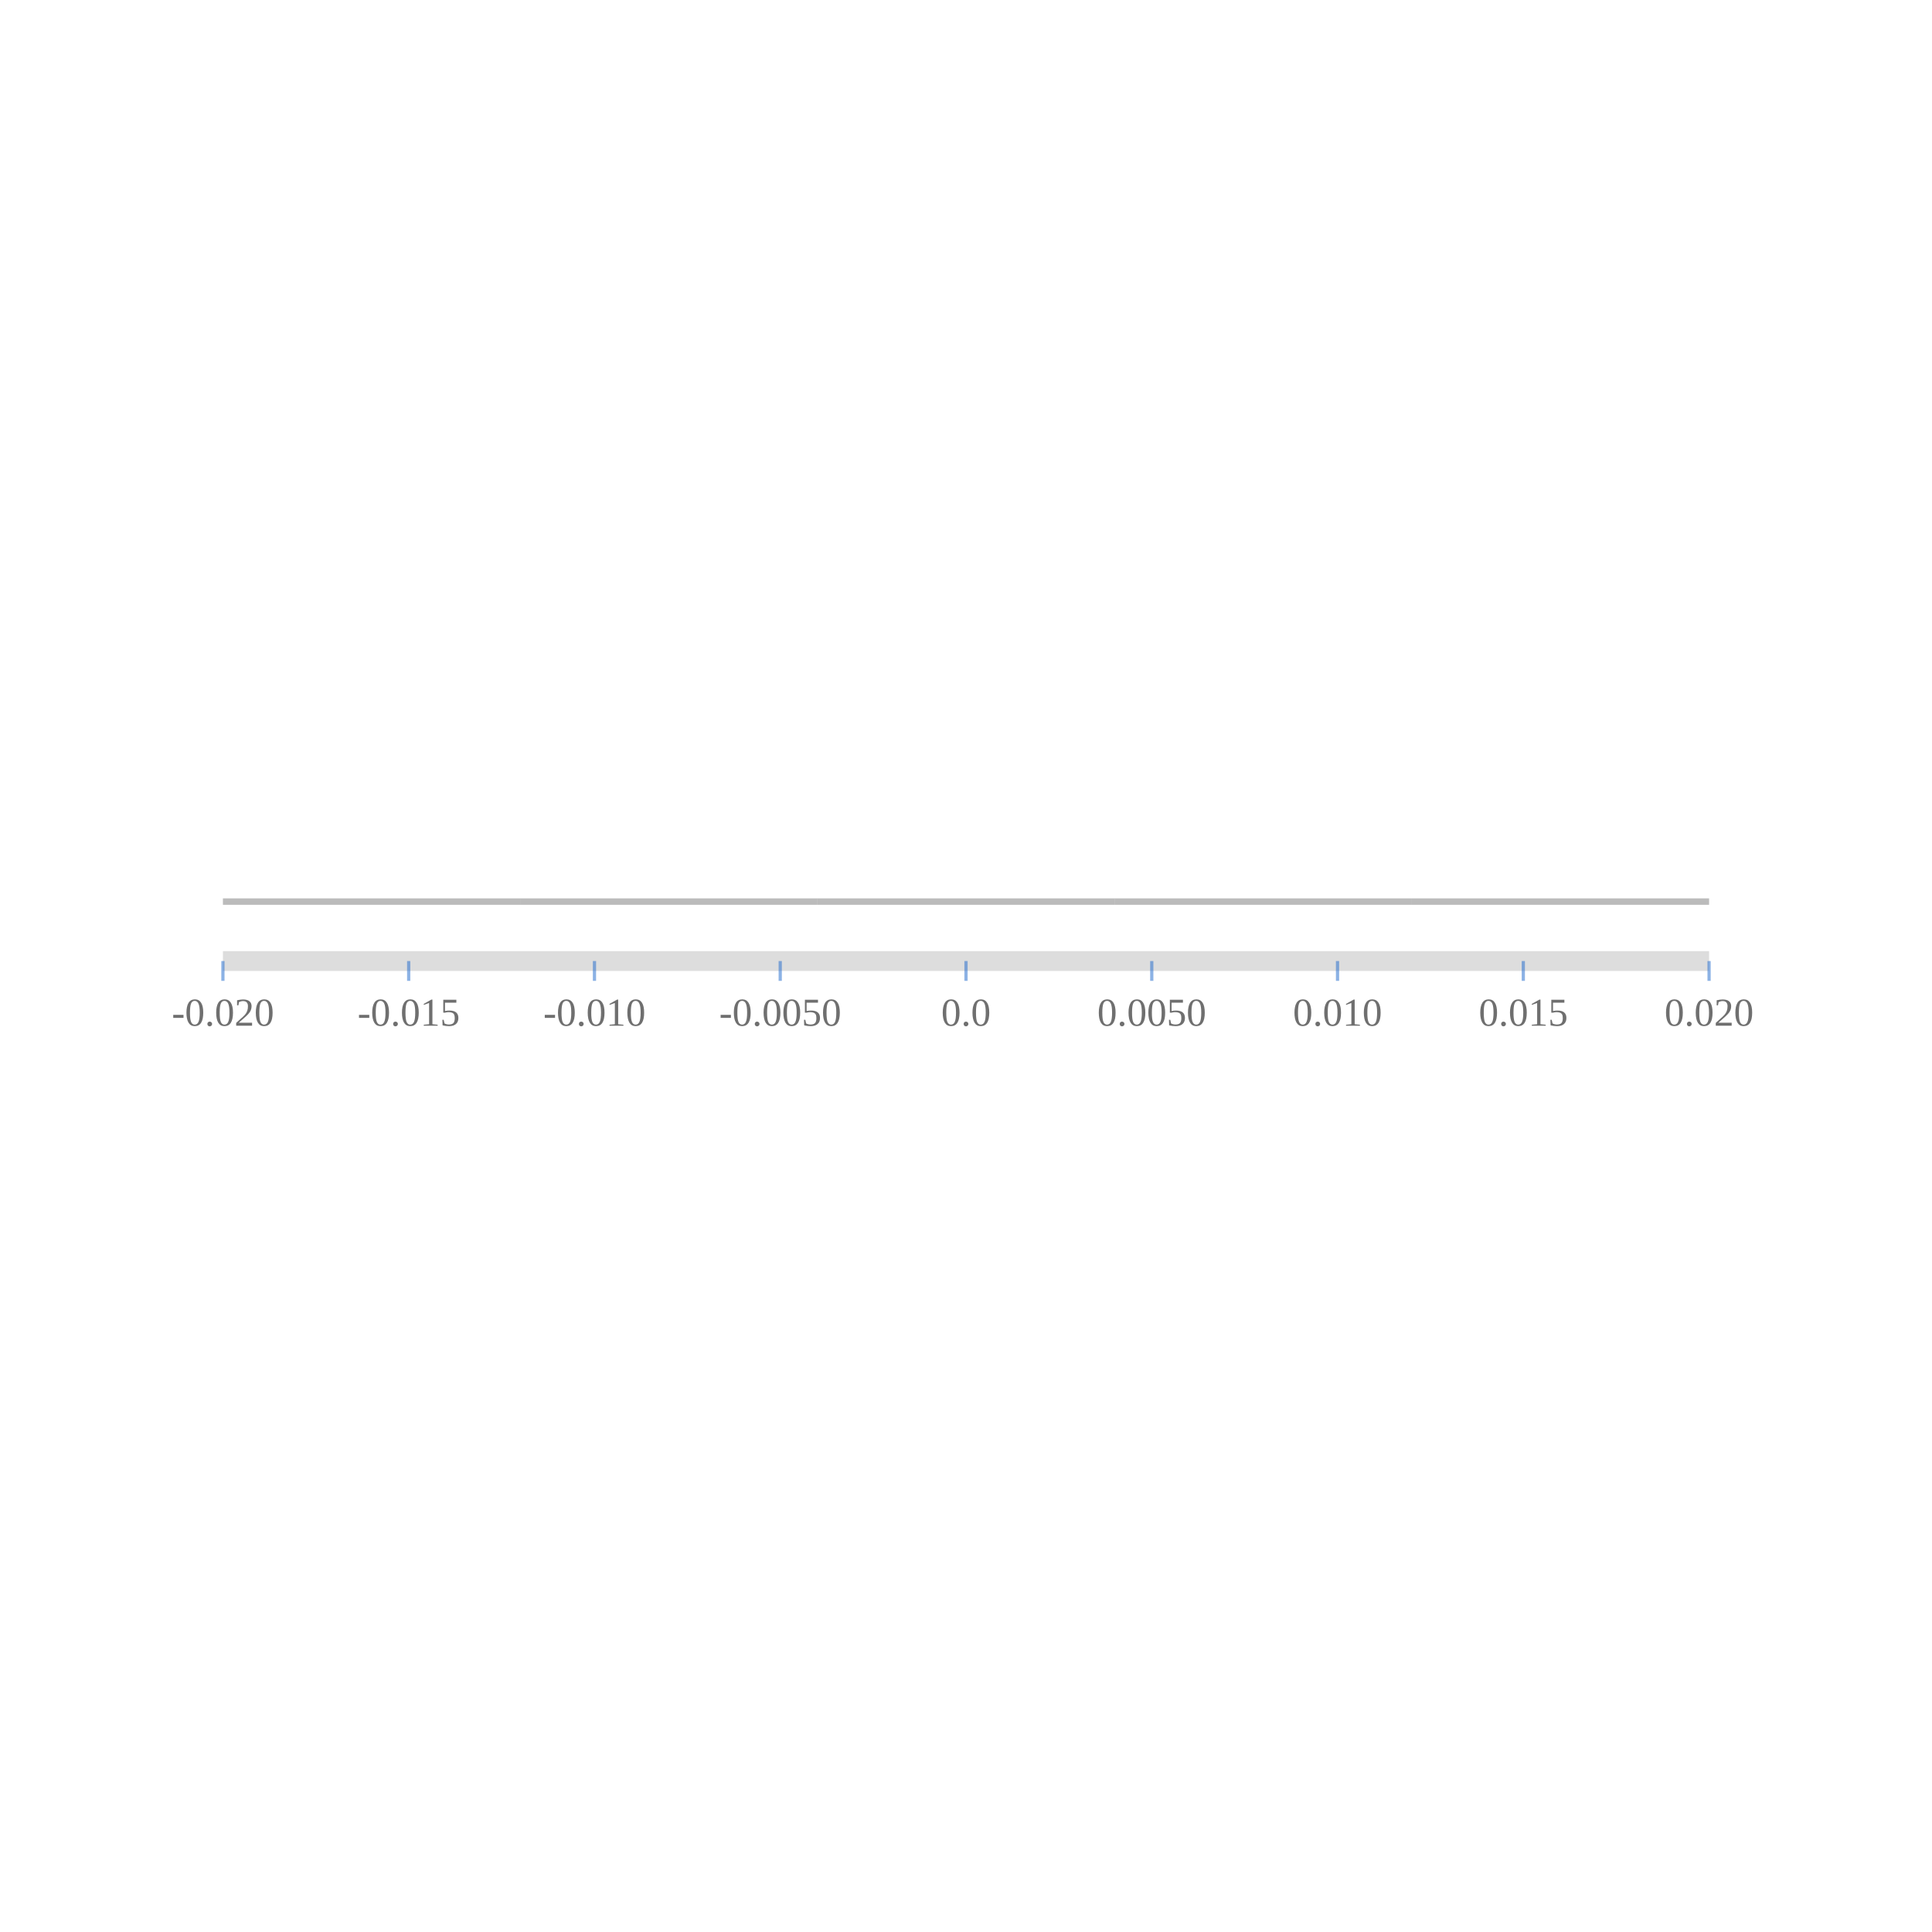
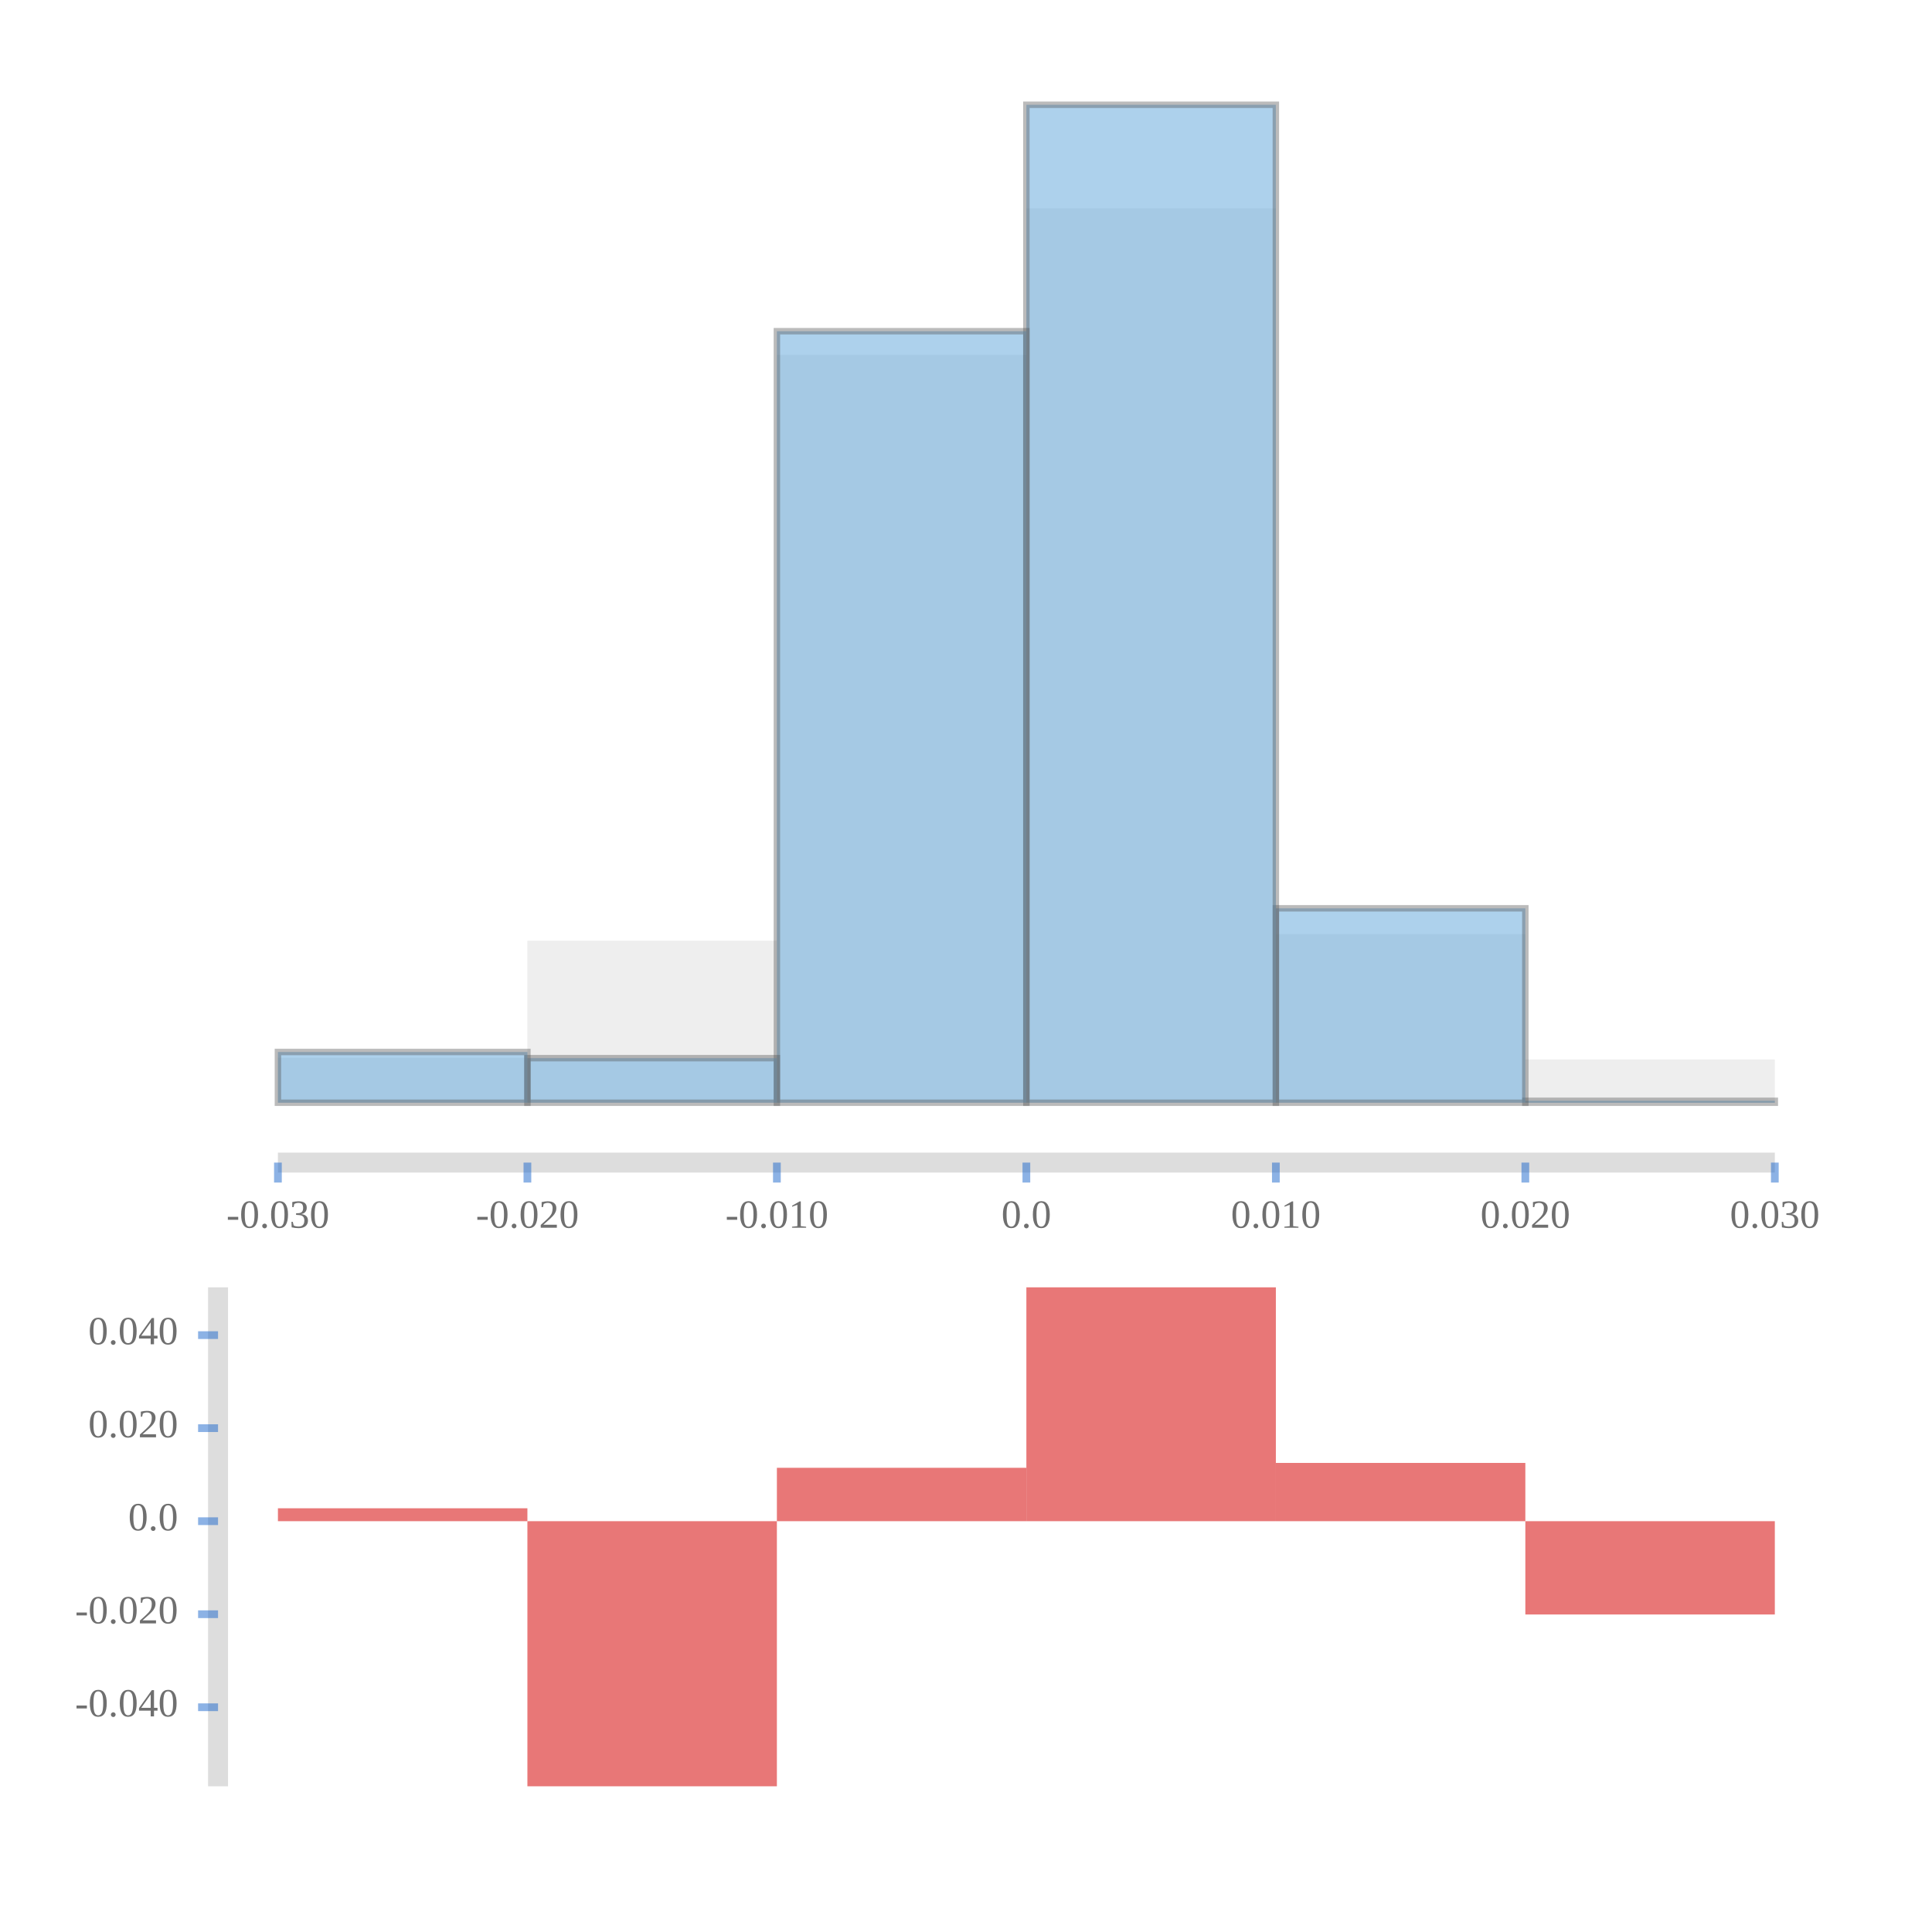
<svg xmlns="http://www.w3.org/2000/svg" height="300" stroke-opacity="1" viewBox="0 0 300 300" font-size="1" width="300" stroke="rgb(0,0,0)" version="1.1">
  <defs />
  <g stroke-linejoin="miter" stroke-opacity="0.0" fill-opacity="0.2" stroke="rgb(0,0,0)" stroke-width="0.0" fill="rgb(85,85,85)" stroke-linecap="butt" stroke-miterlimit="10.0">
-     <path d="M 265.385,150.769 l -0,-3.077 h -230.769 l -0,3.077 Z" />
+     <path d="M 35.408,277.376 l -0,-77.479 h -3.099 l -0,77.479 Z" />
  </g>
-   <g stroke-linejoin="miter" stroke-opacity="1.0" fill-opacity="0.7" font-size="6.154px" stroke="rgb(0,0,0)" stroke-width="0.5" fill="rgb(51,51,51)" stroke-linecap="butt" stroke-miterlimit="10.0">
-     <text dominant-baseline="text-before-edge" transform="matrix(1,0,0,1,265.3846,155.3846)" stroke="none" text-anchor="middle">0.020</text>
+   <g stroke-linejoin="miter" stroke-opacity="1.0" fill-opacity="0.7" font-size="6.198px" stroke="rgb(0,0,0)" stroke-width="1.2" fill="rgb(51,51,51)" stroke-linecap="butt" stroke-miterlimit="10.0">
+     <text dominant-baseline="middle" transform="matrix(1,0,0,1,27.6601,207.3165)" stroke="none" text-anchor="end">0.040</text>
  </g>
-   <g stroke-linejoin="miter" stroke-opacity="0.5" fill-opacity="0.0" stroke="rgb(26,102,204)" stroke-width="0.5" fill="rgb(0,0,0)" stroke-linecap="butt" stroke-miterlimit="10.0">
-     <path d="M 265.385,149.231 v 3.077 " />
+   <g stroke-linejoin="miter" stroke-opacity="0.5" fill-opacity="0.0" stroke="rgb(26,102,204)" stroke-width="1.2" fill="rgb(0,0,0)" stroke-linecap="butt" stroke-miterlimit="10.0">
+     <path d="M 30.759,207.316 h 3.099 " />
  </g>
-   <g stroke-linejoin="miter" stroke-opacity="1.0" fill-opacity="0.7" font-size="6.154px" stroke="rgb(0,0,0)" stroke-width="0.5" fill="rgb(51,51,51)" stroke-linecap="butt" stroke-miterlimit="10.0">
-     <text dominant-baseline="text-before-edge" transform="matrix(1,0,0,1,236.5385,155.3846)" stroke="none" text-anchor="middle">0.015</text>
+   <g stroke-linejoin="miter" stroke-opacity="1.0" fill-opacity="0.7" font-size="6.198px" stroke="rgb(0,0,0)" stroke-width="1.2" fill="rgb(51,51,51)" stroke-linecap="butt" stroke-miterlimit="10.0">
+     <text dominant-baseline="middle" transform="matrix(1,0,0,1,27.6601,221.7627)" stroke="none" text-anchor="end">0.020</text>
  </g>
-   <g stroke-linejoin="miter" stroke-opacity="0.5" fill-opacity="0.0" stroke="rgb(26,102,204)" stroke-width="0.5" fill="rgb(0,0,0)" stroke-linecap="butt" stroke-miterlimit="10.0">
-     <path d="M 236.538,149.231 v 3.077 " />
+   <g stroke-linejoin="miter" stroke-opacity="0.5" fill-opacity="0.0" stroke="rgb(26,102,204)" stroke-width="1.2" fill="rgb(0,0,0)" stroke-linecap="butt" stroke-miterlimit="10.0">
+     <path d="M 30.759,221.763 h 3.099 " />
  </g>
-   <g stroke-linejoin="miter" stroke-opacity="1.0" fill-opacity="0.7" font-size="6.154px" stroke="rgb(0,0,0)" stroke-width="0.5" fill="rgb(51,51,51)" stroke-linecap="butt" stroke-miterlimit="10.0">
-     <text dominant-baseline="text-before-edge" transform="matrix(1,0,0,1,207.6923,155.3846)" stroke="none" text-anchor="middle">0.010</text>
+   <g stroke-linejoin="miter" stroke-opacity="1.0" fill-opacity="0.7" font-size="6.198px" stroke="rgb(0,0,0)" stroke-width="1.2" fill="rgb(51,51,51)" stroke-linecap="butt" stroke-miterlimit="10.0">
+     <text dominant-baseline="middle" transform="matrix(1,0,0,1,27.6601,236.209)" stroke="none" text-anchor="end">0.0</text>
  </g>
-   <g stroke-linejoin="miter" stroke-opacity="0.5" fill-opacity="0.0" stroke="rgb(26,102,204)" stroke-width="0.5" fill="rgb(0,0,0)" stroke-linecap="butt" stroke-miterlimit="10.0">
-     <path d="M 207.692,149.231 v 3.077 " />
+   <g stroke-linejoin="miter" stroke-opacity="0.5" fill-opacity="0.0" stroke="rgb(26,102,204)" stroke-width="1.2" fill="rgb(0,0,0)" stroke-linecap="butt" stroke-miterlimit="10.0">
+     <path d="M 30.759,236.209 h 3.099 " />
  </g>
-   <g stroke-linejoin="miter" stroke-opacity="1.0" fill-opacity="0.7" font-size="6.154px" stroke="rgb(0,0,0)" stroke-width="0.5" fill="rgb(51,51,51)" stroke-linecap="butt" stroke-miterlimit="10.0">
-     <text dominant-baseline="text-before-edge" transform="matrix(1,0,0,1,178.8462,155.3846)" stroke="none" text-anchor="middle">0.0050</text>
+   <g stroke-linejoin="miter" stroke-opacity="1.0" fill-opacity="0.7" font-size="6.198px" stroke="rgb(0,0,0)" stroke-width="1.2" fill="rgb(51,51,51)" stroke-linecap="butt" stroke-miterlimit="10.0">
+     <text dominant-baseline="middle" transform="matrix(1,0,0,1,27.6601,250.6552)" stroke="none" text-anchor="end">-0.020</text>
  </g>
-   <g stroke-linejoin="miter" stroke-opacity="0.5" fill-opacity="0.0" stroke="rgb(26,102,204)" stroke-width="0.5" fill="rgb(0,0,0)" stroke-linecap="butt" stroke-miterlimit="10.0">
-     <path d="M 178.846,149.231 v 3.077 " />
+   <g stroke-linejoin="miter" stroke-opacity="0.5" fill-opacity="0.0" stroke="rgb(26,102,204)" stroke-width="1.2" fill="rgb(0,0,0)" stroke-linecap="butt" stroke-miterlimit="10.0">
+     <path d="M 30.759,250.655 h 3.099 " />
  </g>
-   <g stroke-linejoin="miter" stroke-opacity="1.0" fill-opacity="0.7" font-size="6.154px" stroke="rgb(0,0,0)" stroke-width="0.5" fill="rgb(51,51,51)" stroke-linecap="butt" stroke-miterlimit="10.0">
-     <text dominant-baseline="text-before-edge" transform="matrix(1,0,0,1,150,155.3846)" stroke="none" text-anchor="middle">0.0</text>
+   <g stroke-linejoin="miter" stroke-opacity="1.0" fill-opacity="0.7" font-size="6.198px" stroke="rgb(0,0,0)" stroke-width="1.2" fill="rgb(51,51,51)" stroke-linecap="butt" stroke-miterlimit="10.0">
+     <text dominant-baseline="middle" transform="matrix(1,0,0,1,27.6601,265.1014)" stroke="none" text-anchor="end">-0.040</text>
  </g>
-   <g stroke-linejoin="miter" stroke-opacity="0.5" fill-opacity="0.0" stroke="rgb(26,102,204)" stroke-width="0.5" fill="rgb(0,0,0)" stroke-linecap="butt" stroke-miterlimit="10.0">
-     <path d="M 150,149.231 v 3.077 " />
+   <g stroke-linejoin="miter" stroke-opacity="0.5" fill-opacity="0.0" stroke="rgb(26,102,204)" stroke-width="1.2" fill="rgb(0,0,0)" stroke-linecap="butt" stroke-miterlimit="10.0">
+     <path d="M 30.759,265.101 h 3.099 " />
  </g>
-   <g stroke-linejoin="miter" stroke-opacity="1.0" fill-opacity="0.7" font-size="6.154px" stroke="rgb(0,0,0)" stroke-width="0.5" fill="rgb(51,51,51)" stroke-linecap="butt" stroke-miterlimit="10.0">
-     <text dominant-baseline="text-before-edge" transform="matrix(1,0,0,1,121.1538,155.3846)" stroke="none" text-anchor="middle">-0.0050</text>
+   <g stroke-linejoin="miter" stroke-opacity="0.0" fill-opacity="0.0" stroke="rgb(0,0,0)" stroke-width="0.0" fill="rgb(0,0,0)" stroke-linecap="butt" stroke-miterlimit="10.0">
+     <path d="M 275.594,277.376 l -0,-77.479 h -232.438 l -0,77.479 Z" />
  </g>
-   <g stroke-linejoin="miter" stroke-opacity="0.5" fill-opacity="0.0" stroke="rgb(26,102,204)" stroke-width="0.5" fill="rgb(0,0,0)" stroke-linecap="butt" stroke-miterlimit="10.0">
-     <path d="M 121.154,149.231 v 3.077 " />
+   <g stroke-linejoin="miter" stroke-opacity="0.0" fill-opacity="0.8" stroke="rgb(0,0,0)" stroke-width="1.0" fill="rgb(226,85,85)" stroke-linecap="butt" stroke-miterlimit="10.0">
+     <path d="M 275.594,236.209 l -0,14.488 h -38.74 l -0,-14.488 Z" />
  </g>
-   <g stroke-linejoin="miter" stroke-opacity="1.0" fill-opacity="0.7" font-size="6.154px" stroke="rgb(0,0,0)" stroke-width="0.5" fill="rgb(51,51,51)" stroke-linecap="butt" stroke-miterlimit="10.0">
-     <text dominant-baseline="text-before-edge" transform="matrix(1,0,0,1,92.3077,155.3846)" stroke="none" text-anchor="middle">-0.010</text>
+   <g stroke-linejoin="miter" stroke-opacity="0.0" fill-opacity="0.8" stroke="rgb(0,0,0)" stroke-width="1.0" fill="rgb(226,85,85)" stroke-linecap="butt" stroke-miterlimit="10.0">
+     <path d="M 236.854,236.209 l -0,-9.047 h -38.74 l -0,9.047 Z" />
  </g>
-   <g stroke-linejoin="miter" stroke-opacity="0.5" fill-opacity="0.0" stroke="rgb(26,102,204)" stroke-width="0.5" fill="rgb(0,0,0)" stroke-linecap="butt" stroke-miterlimit="10.0">
-     <path d="M 92.308,149.231 v 3.077 " />
+   <g stroke-linejoin="miter" stroke-opacity="0.0" fill-opacity="0.8" stroke="rgb(0,0,0)" stroke-width="1.0" fill="rgb(226,85,85)" stroke-linecap="butt" stroke-miterlimit="10.0">
+     <path d="M 198.115,236.209 l -0,-36.312 h -38.74 l -0,36.312 Z" />
  </g>
-   <g stroke-linejoin="miter" stroke-opacity="1.0" fill-opacity="0.7" font-size="6.154px" stroke="rgb(0,0,0)" stroke-width="0.5" fill="rgb(51,51,51)" stroke-linecap="butt" stroke-miterlimit="10.0">
-     <text dominant-baseline="text-before-edge" transform="matrix(1,0,0,1,63.4615,155.3846)" stroke="none" text-anchor="middle">-0.015</text>
+   <g stroke-linejoin="miter" stroke-opacity="0.0" fill-opacity="0.8" stroke="rgb(0,0,0)" stroke-width="1.0" fill="rgb(226,85,85)" stroke-linecap="butt" stroke-miterlimit="10.0">
+     <path d="M 159.375,236.209 l -0,-8.289 h -38.74 l -0,8.289 Z" />
  </g>
-   <g stroke-linejoin="miter" stroke-opacity="0.5" fill-opacity="0.0" stroke="rgb(26,102,204)" stroke-width="0.5" fill="rgb(0,0,0)" stroke-linecap="butt" stroke-miterlimit="10.0">
-     <path d="M 63.462,149.231 v 3.077 " />
+   <g stroke-linejoin="miter" stroke-opacity="0.0" fill-opacity="0.8" stroke="rgb(0,0,0)" stroke-width="1.0" fill="rgb(226,85,85)" stroke-linecap="butt" stroke-miterlimit="10.0">
+     <path d="M 120.635,236.209 l -0,41.167 h -38.74 l -0,-41.167 Z" />
  </g>
-   <g stroke-linejoin="miter" stroke-opacity="1.0" fill-opacity="0.7" font-size="6.154px" stroke="rgb(0,0,0)" stroke-width="0.5" fill="rgb(51,51,51)" stroke-linecap="butt" stroke-miterlimit="10.0">
-     <text dominant-baseline="text-before-edge" transform="matrix(1,0,0,1,34.6154,155.3846)" stroke="none" text-anchor="middle">-0.020</text>
+   <g stroke-linejoin="miter" stroke-opacity="0.0" fill-opacity="0.8" stroke="rgb(0,0,0)" stroke-width="1.0" fill="rgb(226,85,85)" stroke-linecap="butt" stroke-miterlimit="10.0">
+     <path d="M 81.896,236.209 l -0,-2.006 h -38.74 l -0,2.006 Z" />
  </g>
-   <g stroke-linejoin="miter" stroke-opacity="0.5" fill-opacity="0.0" stroke="rgb(26,102,204)" stroke-width="0.5" fill="rgb(0,0,0)" stroke-linecap="butt" stroke-miterlimit="10.0">
-     <path d="M 34.615,149.231 v 3.077 " />
+   <g stroke-linejoin="miter" stroke-opacity="0.0" fill-opacity="0.2" stroke="rgb(0,0,0)" stroke-width="0.0" fill="rgb(85,85,85)" stroke-linecap="butt" stroke-miterlimit="10.0">
+     <path d="M 275.594,182.076 l -0,-3.099 h -232.438 l -0,3.099 Z" />
  </g>
-   <g stroke-linejoin="miter" stroke-opacity="0.0" fill-opacity="2.0e-2" stroke="rgb(0,0,0)" stroke-width="0.0" fill="rgb(255,255,255)" stroke-linecap="butt" stroke-miterlimit="10.0">
-     <path d="M 265.385,140 l -0,-0 h -230.769 l -0,0 Z" />
+   <g stroke-linejoin="miter" stroke-opacity="1.0" fill-opacity="0.7" font-size="6.198px" stroke="rgb(0,0,0)" stroke-width="1.2" fill="rgb(51,51,51)" stroke-linecap="butt" stroke-miterlimit="10.0">
+     <text dominant-baseline="text-before-edge" transform="matrix(1,0,0,1,275.594,186.7252)" stroke="none" text-anchor="middle">0.030</text>
+   </g>
+   <g stroke-linejoin="miter" stroke-opacity="0.5" fill-opacity="0.0" stroke="rgb(26,102,204)" stroke-width="1.2" fill="rgb(0,0,0)" stroke-linecap="butt" stroke-miterlimit="10.0">
+     <path d="M 275.594,180.527 v 3.099 " />
+   </g>
+   <g stroke-linejoin="miter" stroke-opacity="1.0" fill-opacity="0.7" font-size="6.198px" stroke="rgb(0,0,0)" stroke-width="1.2" fill="rgb(51,51,51)" stroke-linecap="butt" stroke-miterlimit="10.0">
+     <text dominant-baseline="text-before-edge" transform="matrix(1,0,0,1,236.8543,186.7252)" stroke="none" text-anchor="middle">0.020</text>
+   </g>
+   <g stroke-linejoin="miter" stroke-opacity="0.5" fill-opacity="0.0" stroke="rgb(26,102,204)" stroke-width="1.2" fill="rgb(0,0,0)" stroke-linecap="butt" stroke-miterlimit="10.0">
+     <path d="M 236.854,180.527 v 3.099 " />
+   </g>
+   <g stroke-linejoin="miter" stroke-opacity="1.0" fill-opacity="0.7" font-size="6.198px" stroke="rgb(0,0,0)" stroke-width="1.2" fill="rgb(51,51,51)" stroke-linecap="butt" stroke-miterlimit="10.0">
+     <text dominant-baseline="text-before-edge" transform="matrix(1,0,0,1,198.1147,186.7252)" stroke="none" text-anchor="middle">0.010</text>
+   </g>
+   <g stroke-linejoin="miter" stroke-opacity="0.5" fill-opacity="0.0" stroke="rgb(26,102,204)" stroke-width="1.2" fill="rgb(0,0,0)" stroke-linecap="butt" stroke-miterlimit="10.0">
+     <path d="M 198.115,180.527 v 3.099 " />
+   </g>
+   <g stroke-linejoin="miter" stroke-opacity="1.0" fill-opacity="0.7" font-size="6.198px" stroke="rgb(0,0,0)" stroke-width="1.2" fill="rgb(51,51,51)" stroke-linecap="butt" stroke-miterlimit="10.0">
+     <text dominant-baseline="text-before-edge" transform="matrix(1,0,0,1,159.375,186.7252)" stroke="none" text-anchor="middle">0.0</text>
+   </g>
+   <g stroke-linejoin="miter" stroke-opacity="0.5" fill-opacity="0.0" stroke="rgb(26,102,204)" stroke-width="1.2" fill="rgb(0,0,0)" stroke-linecap="butt" stroke-miterlimit="10.0">
+     <path d="M 159.375,180.527 v 3.099 " />
+   </g>
+   <g stroke-linejoin="miter" stroke-opacity="1.0" fill-opacity="0.7" font-size="6.198px" stroke="rgb(0,0,0)" stroke-width="1.2" fill="rgb(51,51,51)" stroke-linecap="butt" stroke-miterlimit="10.0">
+     <text dominant-baseline="text-before-edge" transform="matrix(1,0,0,1,120.6353,186.7252)" stroke="none" text-anchor="middle">-0.010</text>
+   </g>
+   <g stroke-linejoin="miter" stroke-opacity="0.5" fill-opacity="0.0" stroke="rgb(26,102,204)" stroke-width="1.2" fill="rgb(0,0,0)" stroke-linecap="butt" stroke-miterlimit="10.0">
+     <path d="M 120.635,180.527 v 3.099 " />
+   </g>
+   <g stroke-linejoin="miter" stroke-opacity="1.0" fill-opacity="0.7" font-size="6.198px" stroke="rgb(0,0,0)" stroke-width="1.2" fill="rgb(51,51,51)" stroke-linecap="butt" stroke-miterlimit="10.0">
+     <text dominant-baseline="text-before-edge" transform="matrix(1,0,0,1,81.8957,186.7252)" stroke="none" text-anchor="middle">-0.020</text>
+   </g>
+   <g stroke-linejoin="miter" stroke-opacity="0.5" fill-opacity="0.0" stroke="rgb(26,102,204)" stroke-width="1.2" fill="rgb(0,0,0)" stroke-linecap="butt" stroke-miterlimit="10.0">
+     <path d="M 81.896,180.527 v 3.099 " />
+   </g>
+   <g stroke-linejoin="miter" stroke-opacity="1.0" fill-opacity="0.7" font-size="6.198px" stroke="rgb(0,0,0)" stroke-width="1.2" fill="rgb(51,51,51)" stroke-linecap="butt" stroke-miterlimit="10.0">
+     <text dominant-baseline="text-before-edge" transform="matrix(1,0,0,1,43.156,186.7252)" stroke="none" text-anchor="middle">-0.030</text>
+   </g>
+   <g stroke-linejoin="miter" stroke-opacity="0.5" fill-opacity="0.0" stroke="rgb(26,102,204)" stroke-width="1.2" fill="rgb(0,0,0)" stroke-linecap="butt" stroke-miterlimit="10.0">
+     <path d="M 43.156,180.527 v 3.099 " />
+   </g>
+   <g stroke-linejoin="miter" stroke-opacity="0.0" fill-opacity="0.0" stroke="rgb(0,0,0)" stroke-width="0.0" fill="rgb(0,0,0)" stroke-linecap="butt" stroke-miterlimit="10.0">
+     <path d="M 275.594,171.229 l -0,-154.959 h -232.438 l -0,154.959 Z" />
  </g>
  <g stroke-linejoin="miter" stroke-opacity="0.0" fill-opacity="0.1" stroke="rgb(0,0,0)" stroke-width="1.0" fill="rgb(85,85,85)" stroke-linecap="butt" stroke-miterlimit="10.0">
-     <path d="M 265.385,140 l -0,-0 h -46.154 l -0,0 Z" />
+     <path d="M 275.594,171.229 l -0,-6.712 h -38.74 l -0,6.712 Z" />
  </g>
  <g stroke-linejoin="miter" stroke-opacity="0.0" fill-opacity="0.1" stroke="rgb(0,0,0)" stroke-width="1.0" fill="rgb(85,85,85)" stroke-linecap="butt" stroke-miterlimit="10.0">
-     <path d="M 219.231,140 l -0,-0 h -46.154 l -0,0 Z" />
+     <path d="M 236.854,171.229 l -0,-26.179 h -38.74 l -0,26.179 Z" />
  </g>
  <g stroke-linejoin="miter" stroke-opacity="0.0" fill-opacity="0.1" stroke="rgb(0,0,0)" stroke-width="1.0" fill="rgb(85,85,85)" stroke-linecap="butt" stroke-miterlimit="10.0">
-     <path d="M 173.077,140 l -0,-0 h -46.154 l -0,0 Z" />
+     <path d="M 198.115,171.229 l -0,-138.87 h -38.74 l -0,138.87 Z" />
  </g>
  <g stroke-linejoin="miter" stroke-opacity="0.0" fill-opacity="0.1" stroke="rgb(0,0,0)" stroke-width="1.0" fill="rgb(85,85,85)" stroke-linecap="butt" stroke-miterlimit="10.0">
-     <path d="M 126.923,140 l -0,-0 h -46.154 l -0,0 Z" />
+     <path d="M 159.375,171.229 l -0,-116.127 h -38.74 l -0,116.127 Z" />
  </g>
  <g stroke-linejoin="miter" stroke-opacity="0.0" fill-opacity="0.1" stroke="rgb(0,0,0)" stroke-width="1.0" fill="rgb(85,85,85)" stroke-linecap="butt" stroke-miterlimit="10.0">
-     <path d="M 80.769,140 l -0,-0 h -46.154 l -0,0 Z" />
+     <path d="M 120.635,171.229 l -0,-25.16 h -38.74 l -0,25.16 Z" />
+   </g>
+   <g stroke-linejoin="miter" stroke-opacity="0.0" fill-opacity="0.1" stroke="rgb(0,0,0)" stroke-width="1.0" fill="rgb(85,85,85)" stroke-linecap="butt" stroke-miterlimit="10.0">
+     <path d="M 81.896,171.229 l -0,-6.987 h -38.74 l -0,6.987 Z" />
  </g>
  <g stroke-linejoin="miter" stroke-opacity="0.4" fill-opacity="0.5" stroke="rgb(85,85,85)" stroke-width="1.0" fill="rgb(93,165,218)" stroke-linecap="butt" stroke-miterlimit="10.0">
-     <path d="M 265.385,140 l -0,-0 h -46.154 l -0,0 Z" />
+     <path d="M 275.594,171.229 l -0,-0.293 h -38.74 l -0,0.293 Z" />
  </g>
  <g stroke-linejoin="miter" stroke-opacity="0.4" fill-opacity="0.5" stroke="rgb(85,85,85)" stroke-width="1.0" fill="rgb(93,165,218)" stroke-linecap="butt" stroke-miterlimit="10.0">
-     <path d="M 219.231,140 l -0,-0 h -46.154 l -0,0 Z" />
+     <path d="M 236.854,171.229 l -0,-30.187 h -38.74 l -0,30.187 Z" />
  </g>
  <g stroke-linejoin="miter" stroke-opacity="0.4" fill-opacity="0.5" stroke="rgb(85,85,85)" stroke-width="1.0" fill="rgb(93,165,218)" stroke-linecap="butt" stroke-miterlimit="10.0">
-     <path d="M 173.077,140 l -0,-0 h -46.154 l -0,0 Z" />
+     <path d="M 198.115,171.229 l -0,-154.959 h -38.74 l -0,154.959 Z" />
  </g>
  <g stroke-linejoin="miter" stroke-opacity="0.4" fill-opacity="0.5" stroke="rgb(85,85,85)" stroke-width="1.0" fill="rgb(93,165,218)" stroke-linecap="butt" stroke-miterlimit="10.0">
-     <path d="M 126.923,140 l -0,-0 h -46.154 l -0,0 Z" />
+     <path d="M 159.375,171.229 l -0,-119.8 h -38.74 l -0,119.8 Z" />
  </g>
  <g stroke-linejoin="miter" stroke-opacity="0.4" fill-opacity="0.5" stroke="rgb(85,85,85)" stroke-width="1.0" fill="rgb(93,165,218)" stroke-linecap="butt" stroke-miterlimit="10.0">
-     <path d="M 80.769,140 l -0,-0 h -46.154 l -0,0 Z" />
+     <path d="M 120.635,171.229 l -0,-6.92 h -38.74 l -0,6.92 Z" />
+   </g>
+   <g stroke-linejoin="miter" stroke-opacity="0.4" fill-opacity="0.5" stroke="rgb(85,85,85)" stroke-width="1.0" fill="rgb(93,165,218)" stroke-linecap="butt" stroke-miterlimit="10.0">
+     <path d="M 81.896,171.229 l -0,-7.876 h -38.74 l -0,7.876 Z" />
  </g>
</svg>
